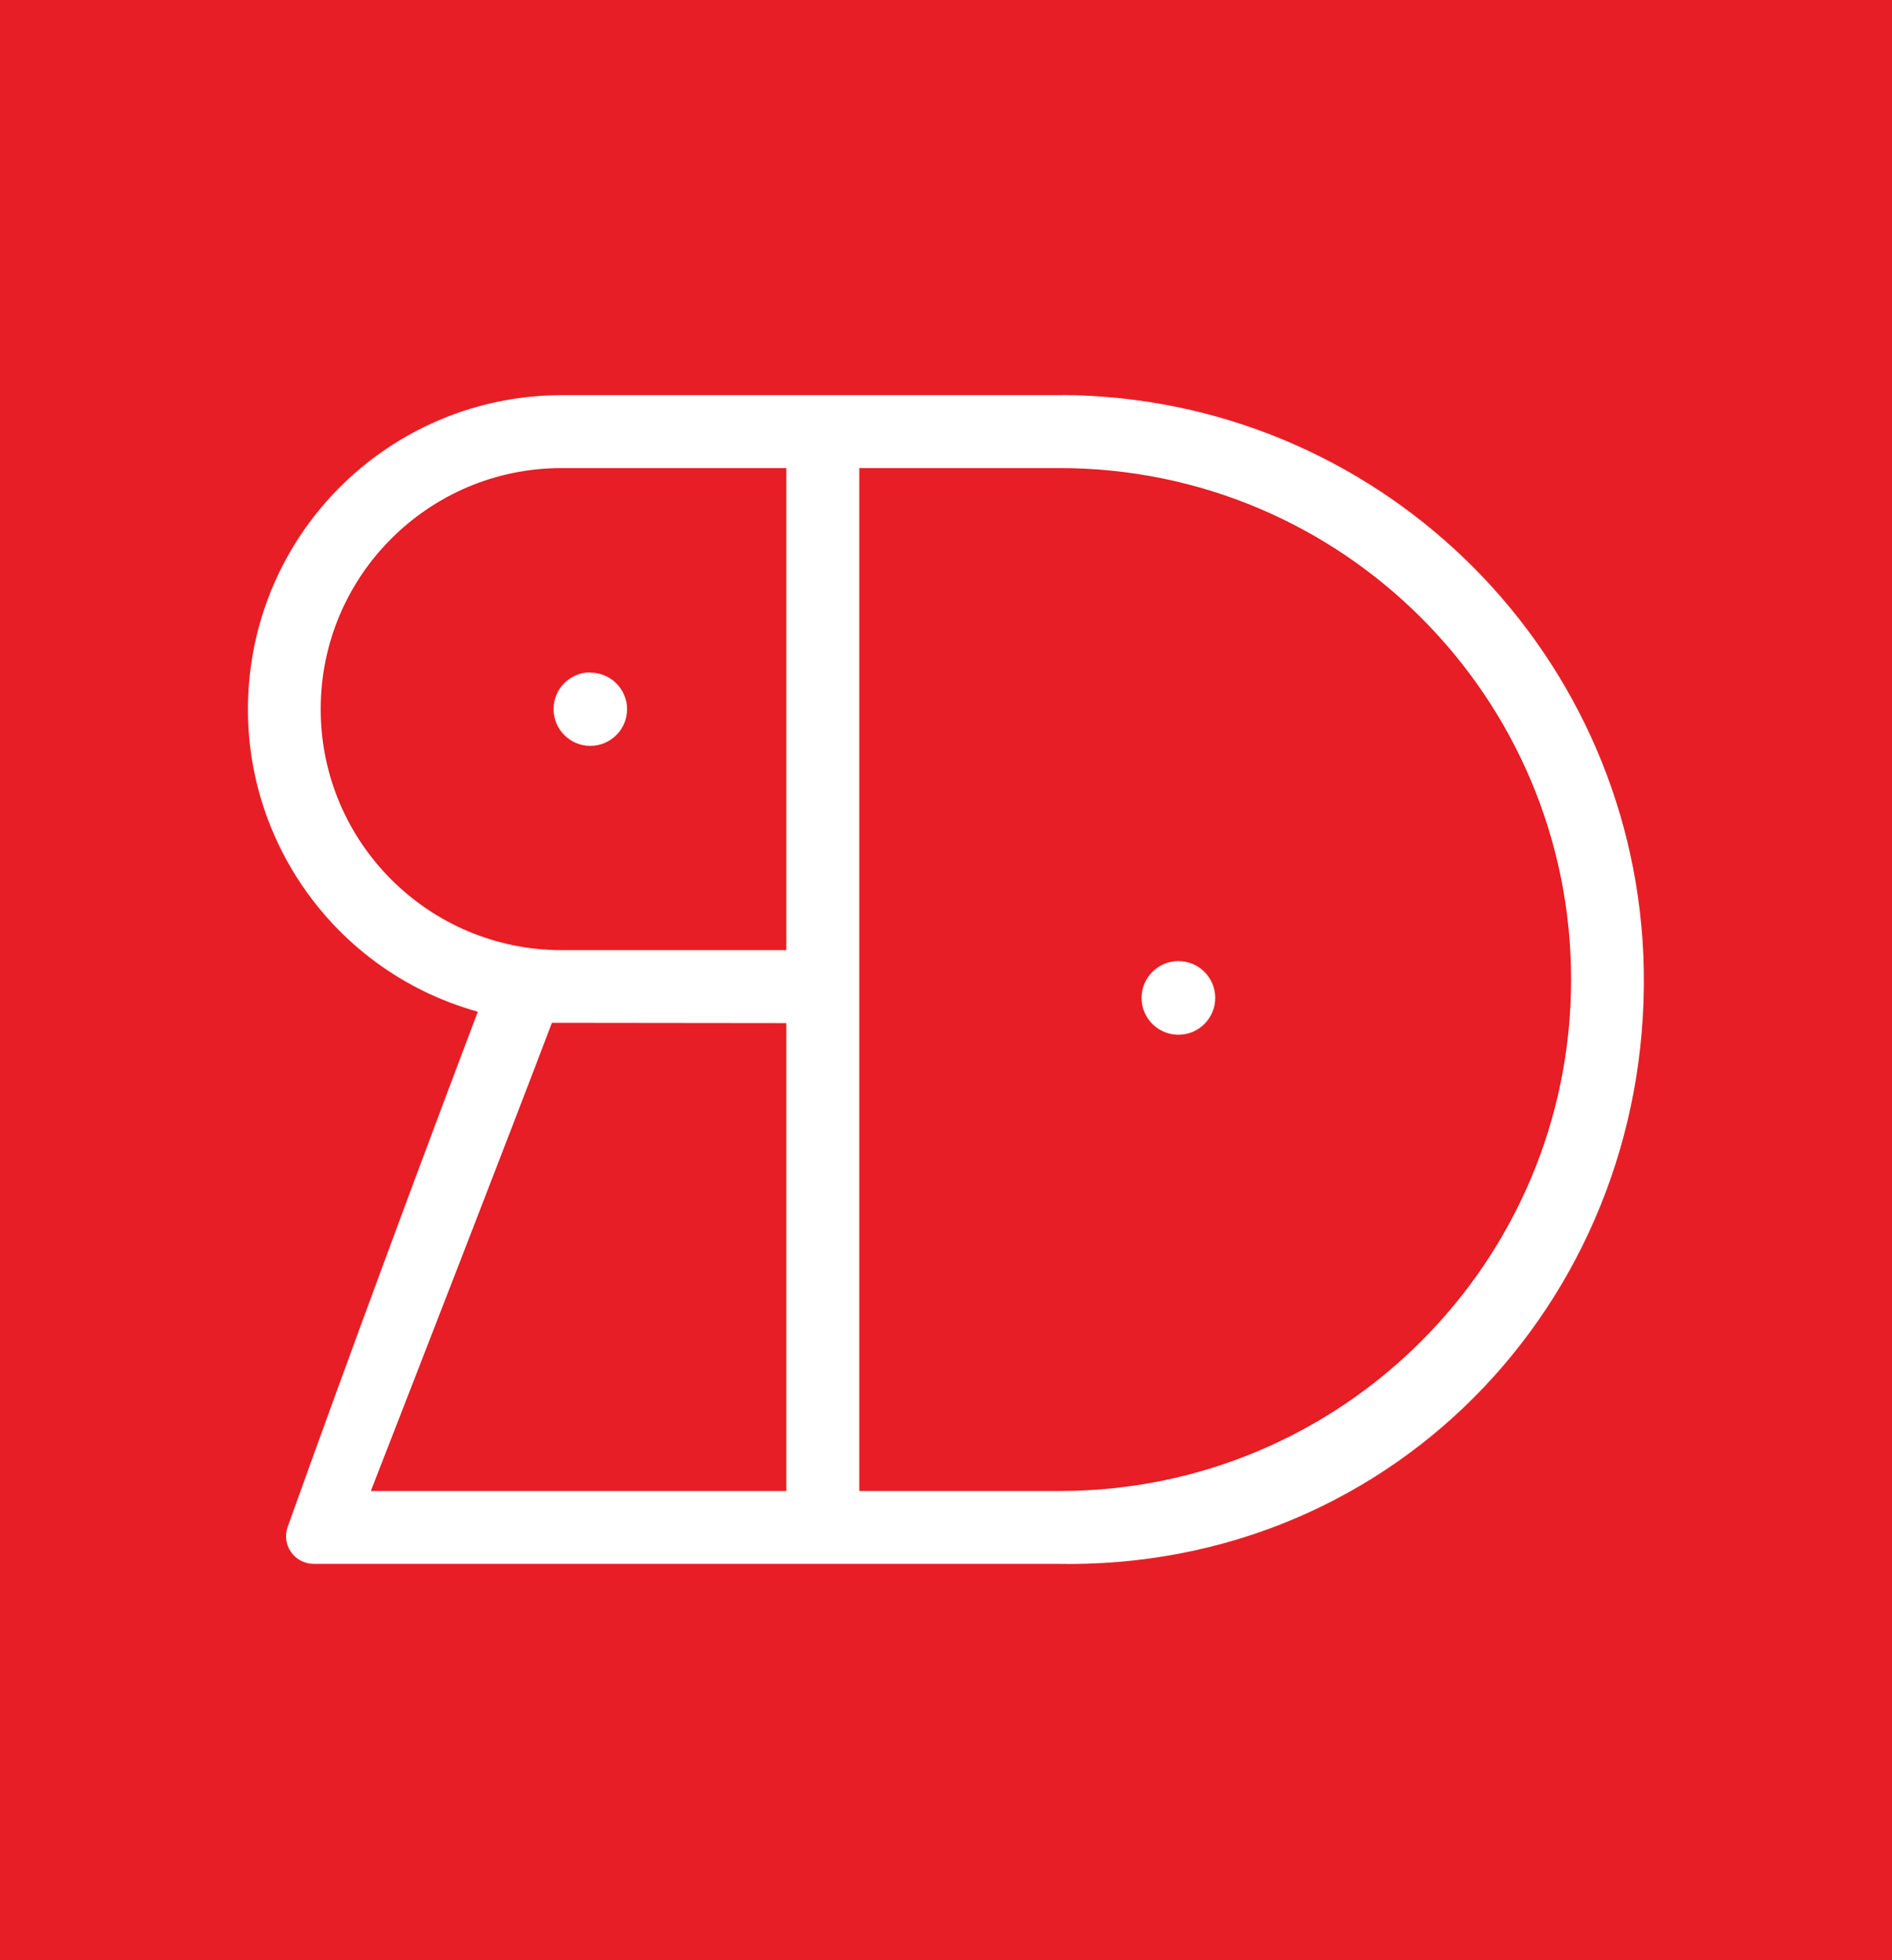
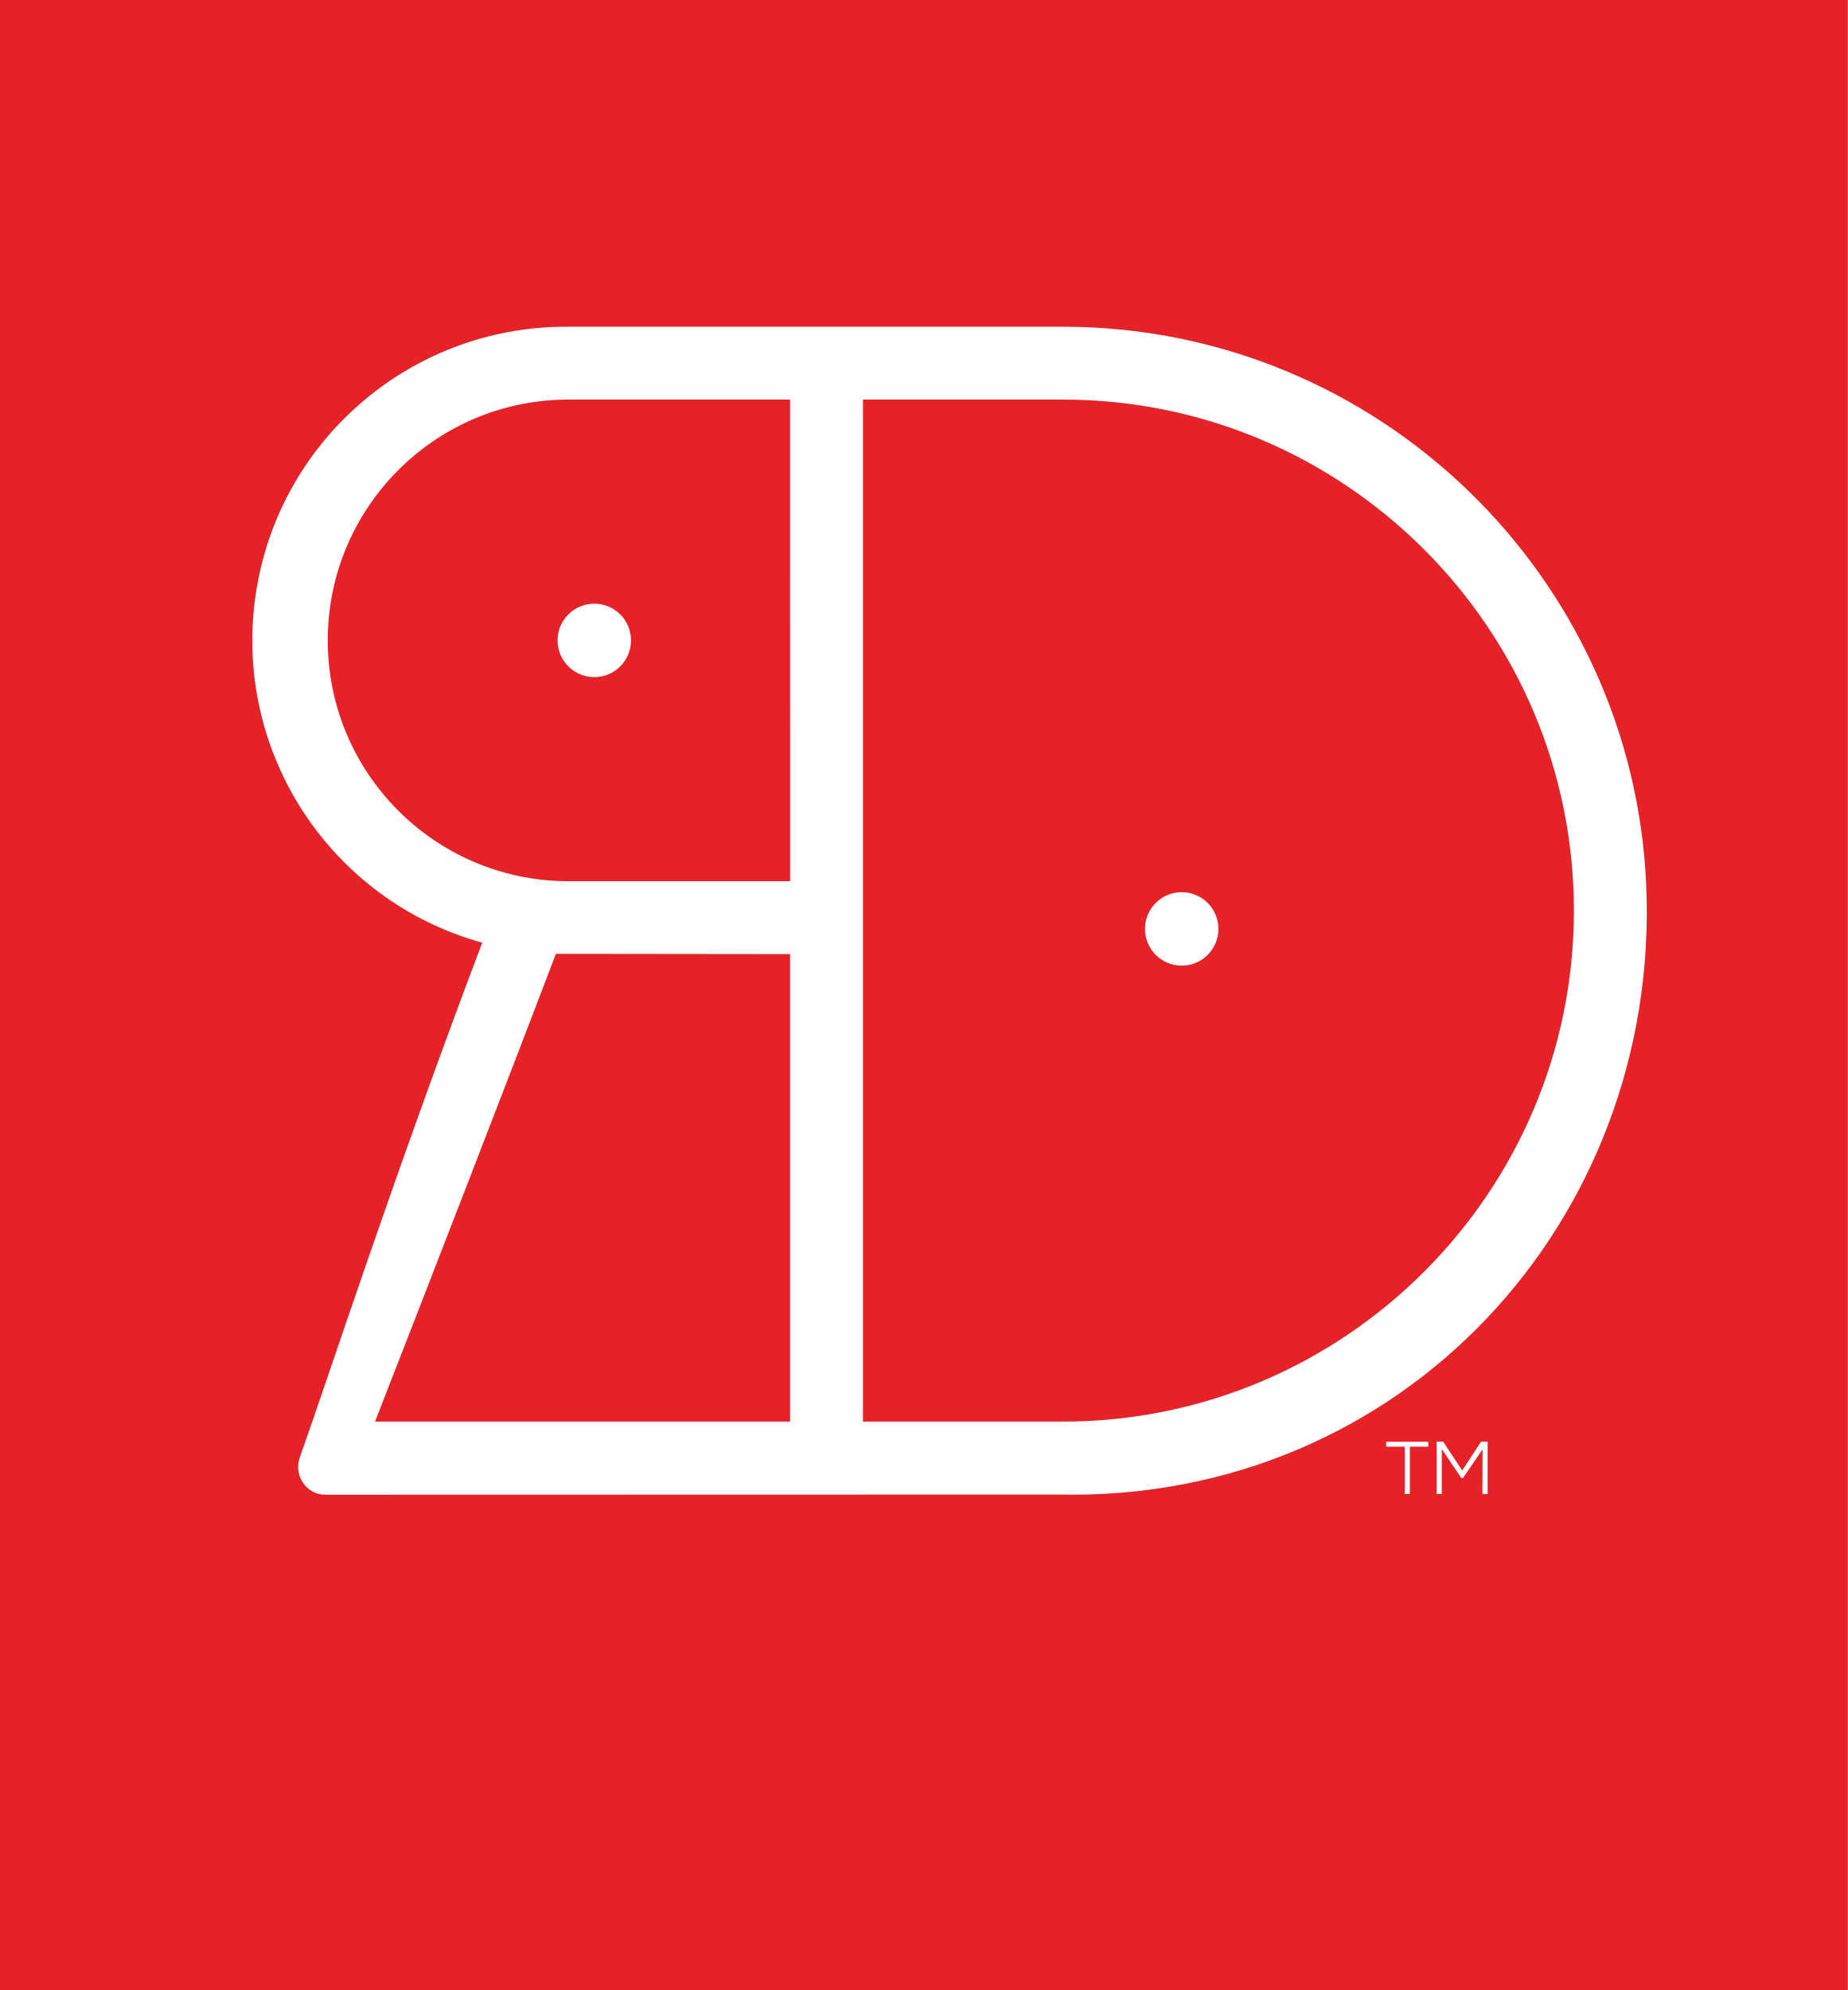
- <svg xmlns="http://www.w3.org/2000/svg" viewBox="0 0 280 290">
-   <defs>
-     <clipPath id="a">
-       <rect x="36.67" y="58.48" width="206.67" height="173.04" style="fill:none" />
-     </clipPath>
-   </defs>
-   <rect x="-8.7" y="-1.42" width="294.97" height="292.27" style="fill:#e71e25" />
-   <g style="clip-path:url(#a)">
-     <path d="M156.82,220.7H127.18V69.28h29.64a75.71,75.71,0,1,1,0,151.42m-40.44-80.06H83.14a35.68,35.68,0,0,1,0-71.36h33.24Zm0,10.8V220.7H54.88C61.8,202.93,75,169,81.68,151.4m75.63-92.91H83.14a46.48,46.48,0,0,0-12.42,91.26s0,0,0,0c-13.55,35.76-24.12,65-28.13,76.22a4.09,4.09,0,0,0,3.74,5.51l109.84,0c50.93,1.09,89.16-40.62,87.05-90.23a86.62,86.62,0,0,0-85.94-82.78" style="fill:#fff" />
-     <path d="M174.41,142.26a5.45,5.45,0,1,0,5.45,5.45,5.45,5.45,0,0,0-5.45-5.45" style="fill:#fff" />
-     <path d="M87.37,99.52A5.44,5.44,0,1,0,92.81,105a5.44,5.44,0,0,0-5.44-5.44" style="fill:#fff" />
-   </g>
+ <svg xmlns="http://www.w3.org/2000/svg" viewBox="0 0 565 608.43">
+   <rect x="-0.32" y="-3.98" width="565.38" height="612.59" style="fill:#e52227" />
+   <path d="M326.06,99.9H173A95.9,95.9,0,0,0,147.38,288.2a.07.07,0,0,1,.05.1C119.48,362.11,100,422.37,91.67,445.6,89.74,451,93.63,457,99.39,457l224.38-.05c105.1,2.26,184-83.81,179.64-186.18C499.39,176.18,421.47,100.43,326.06,99.9ZM241.6,291.71V434.64H114.69C129,398,156.2,327.91,170,291.63m71.61-22.21H173a73.63,73.63,0,0,1,0-147.25H241.6Zm83.45,165.22H263.89V122.17h61.16c86.15,0,156.24,70.09,156.24,156.24S411.2,434.64,325.05,434.64Z" style="fill:#fff" />
+   <circle cx="361.36" cy="284.01" r="11.23" style="fill:#fff" />
+   <circle cx="181.73" cy="195.8" r="11.23" style="fill:#fff" />
+   <path d="M429.54,442.31H423.9v-1.5h12.87v1.5h-5.64v14.47h-1.59Z" style="fill:#fff" />
+   <path d="M453.35,443.16l-6,8.76h-.46l-6-8.87v13.73h-1.59v-16h2l5.84,8.81,5.77-8.81h2v16h-1.59Z" style="fill:#fff" />
</svg>
